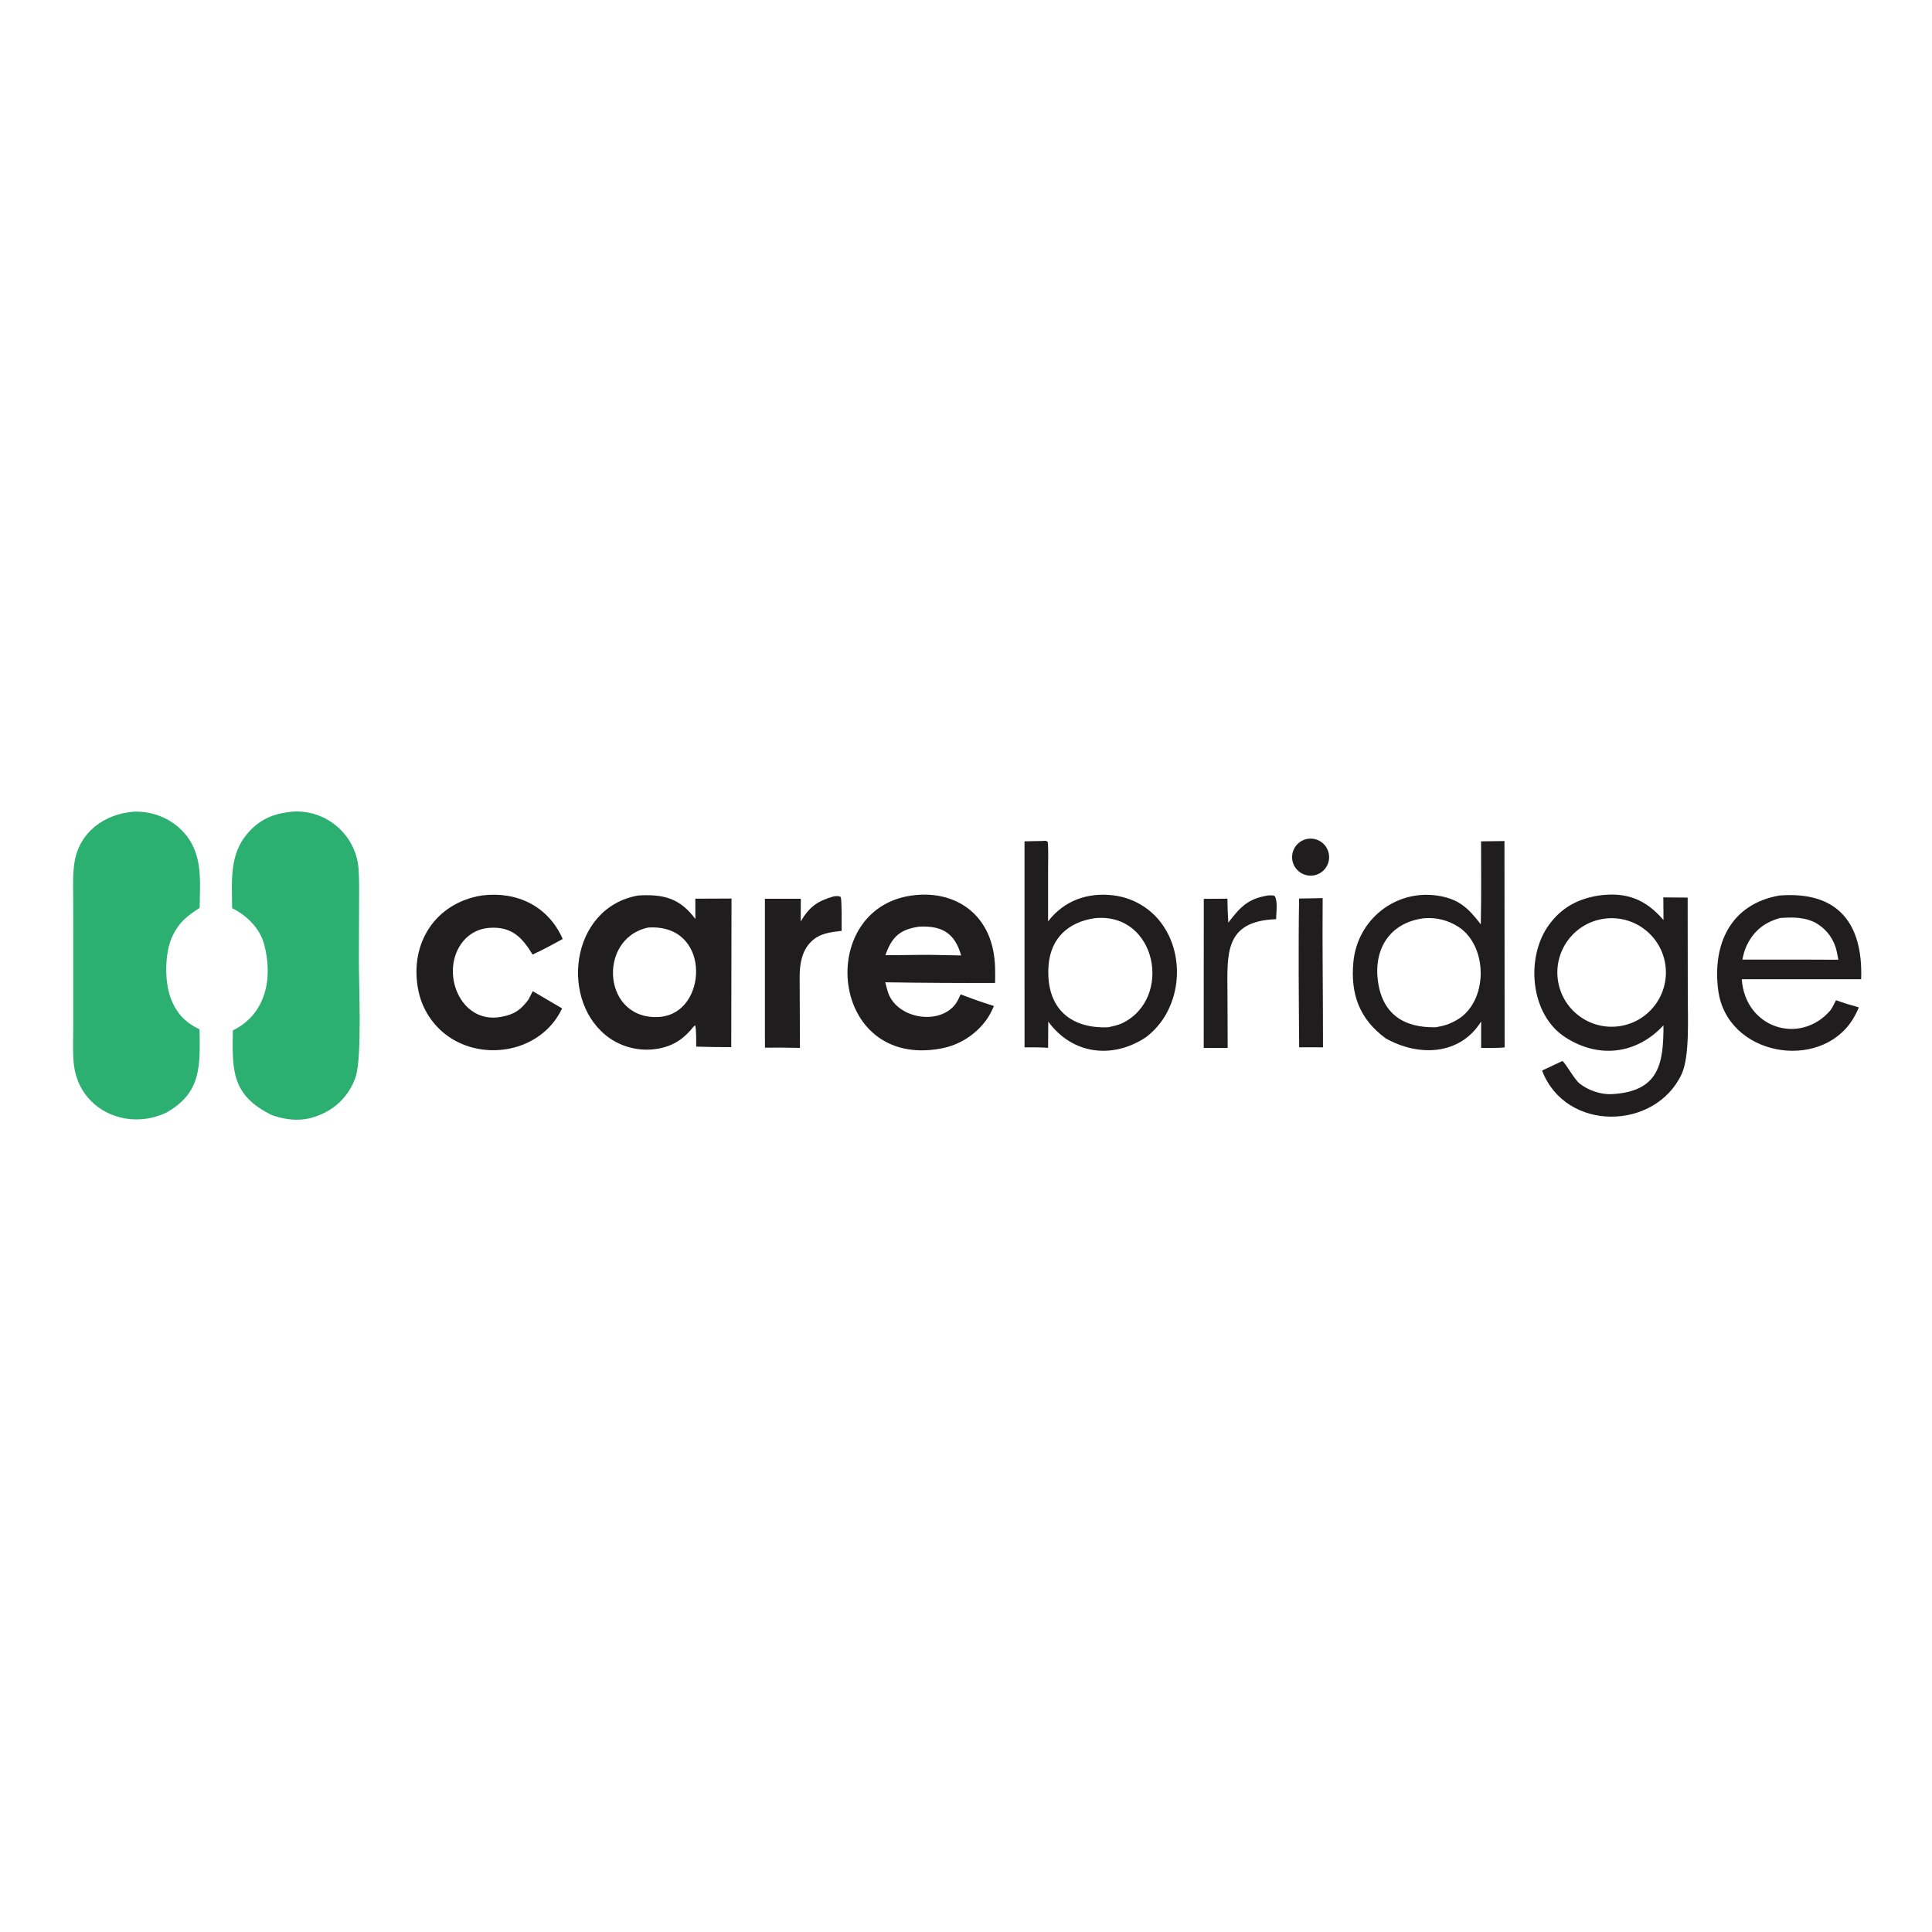
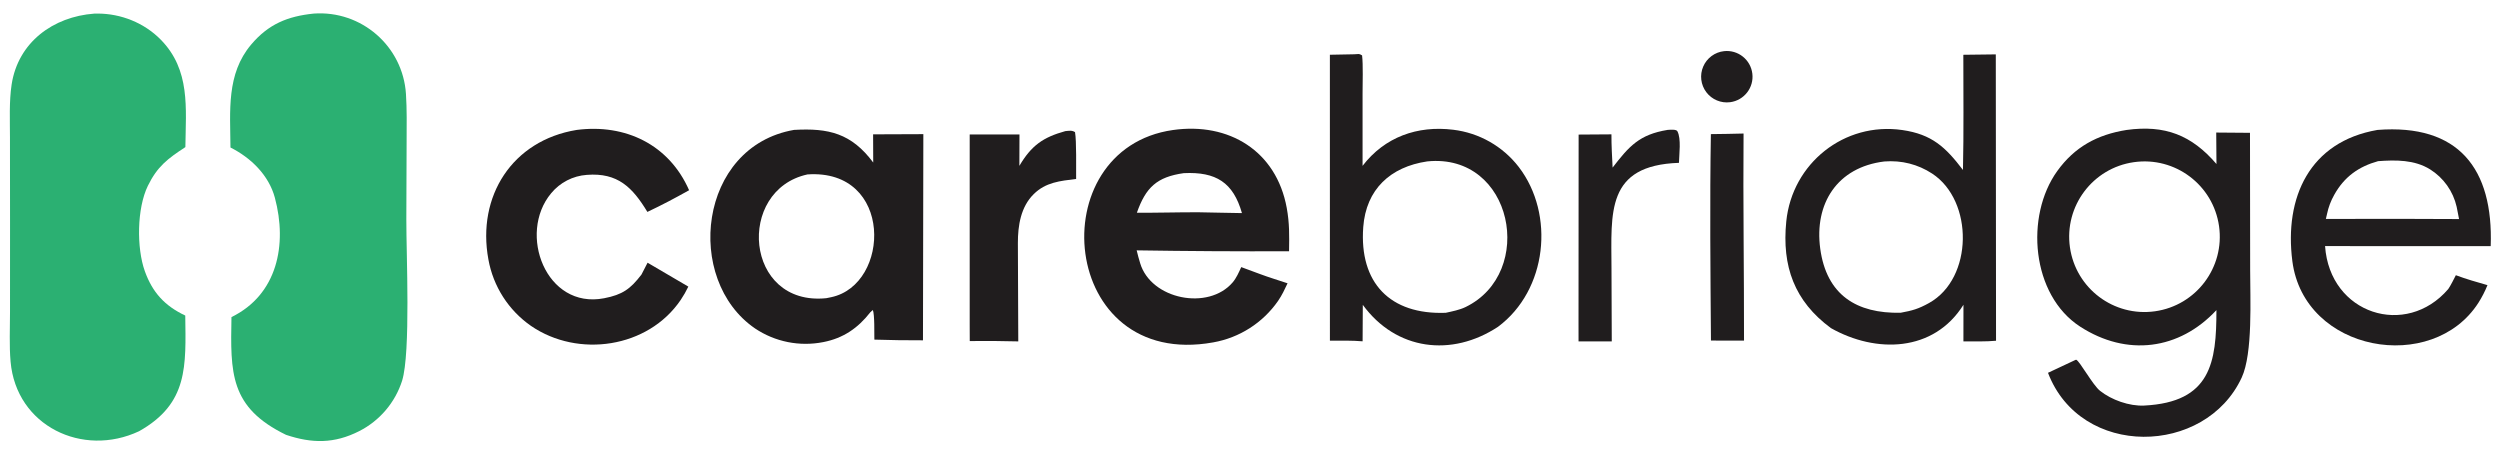
- <svg xmlns="http://www.w3.org/2000/svg" version="1.1" viewBox="0 0 2048 2048" width="1024" height="1024" preserveAspectRatio="none">
-   <path fill="rgb(255,255,255)" d="M 0 0 L 2048 0 L 2048 2048 L 0 2048 L 0 0 z" />
+ <svg xmlns="http://www.w3.org/2000/svg" viewBox="70 850 1910 360" width="1910" height="360" style="color:#201d1e">
  <path fill="rgb(43,176,114)" d="M 141.986 860.409 C 142.811 860.384 143.637 860.371 144.463 860.369 C 162.449 860.36 180.217 867.454 192.858 880.341 C 215.564 903.492 211.988 932.463 211.628 962.382 C 198.212 971.169 190.224 977.105 182.968 991.968 C 174.574 1009.16 174.286 1039.42 180.652 1057.19 C 186.443 1073.35 195.824 1083.68 211.544 1091.08 C 212.004 1129.55 213.99 1158.24 176.241 1179.46 C 133.172 1199.7 82.386 1175.48 78.081 1126.29 C 77.01 1114.050 77.639 1100.58 77.648 1088.19 L 77.674 1021.09 L 77.613 955.037 C 77.615 941.926 76.916 927.471 78.879 914.596 C 83.811 882.256 110.642 862.73 141.986 860.409 z" />
  <path fill="rgb(43,176,114)" d="M 309.698 860.378 C 346.126 857.782 377.792 885.292 380.152 921.76 C 380.925 933.711 380.703 945.459 380.658 957.427 L 380.437 1017.54 C 380.361 1043.92 383.854 1119.37 377.212 1140.88 C 371.879 1157.55 360.102 1171.4 344.502 1179.35 C 325.358 1189.08 308.369 1188.85 288.539 1182.22 C 245.331 1161.22 246.07 1134.79 246.84 1092.25 C 281.901 1075.15 289.631 1036.96 279.999 1001.06 C 275.402 983.927 261.757 970.563 246.075 962.693 C 245.884 934.751 242.868 906.59 261.856 884.085 C 275.124 868.359 289.82 862.418 309.698 860.378 z" />
-   <path fill="rgb(32,29,30)" d="M 1694.67 949.295 C 1724.01 945.253 1744.4 953.191 1763.38 975.305 L 1763.2 951.267 L 1788.99 951.475 L 1789.12 1056.23 C 1789.1 1077.87 1791.26 1119.94 1782.66 1138.47 C 1754.81 1198.48 1659.62 1200.3 1634.67 1134.83 L 1655.67 1124.97 L 1656.24 1124.84 C 1658.91 1125.88 1668.97 1144.37 1674.49 1148.63 C 1683.16 1155.52 1696.77 1160.43 1708.2 1159.85 C 1759.14 1157.28 1763.38 1126.91 1763.35 1086.93 C 1734.94 1117.46 1694.91 1122.58 1659.29 1099.58 C 1621.93 1075.45 1617 1015.05 1641.76 980.652 C 1655.01 962.25 1672.31 952.848 1694.67 949.295 z" />
-   <path fill="rgb(255,255,255)" d="M 1700.25 973.902 C 1731.73 969.404 1760.88 991.292 1765.35 1022.77 C 1769.82 1054.25 1747.9 1083.39 1716.41 1087.82 C 1684.97 1092.25 1655.89 1070.38 1651.43 1038.94 C 1646.97 1007.5 1668.82 978.393 1700.25 973.902 z" />
-   <path fill="rgb(32,29,30)" d="M 1104.59 891.47 C 1108.13 891.357 1108.12 890.761 1110.63 892.318 C 1111.5 899.368 1111 913.924 1111 921.643 L 1111 976.71 C 1127.91 954.655 1152.95 945.739 1180.3 949.13 C 1200.1 951.522 1218.12 961.756 1230.31 977.541 C 1258.13 1013.78 1252.11 1071.71 1214.47 1099.68 C 1179.06 1123.02 1136.59 1117.72 1111.18 1082.9 L 1111.03 1110.76 C 1102.99 1110.08 1094.18 1110.26 1086.05 1110.25 L 1086.03 891.83 L 1104.59 891.47 z" />
-   <path fill="rgb(255,255,255)" d="M 1160.38 973.316 C 1226.04 966.62 1243.69 1058.4 1189.7 1084.58 C 1185.17 1086.78 1179.46 1087.91 1174.52 1088.98 C 1131.97 1090.56 1108.38 1066.06 1111.52 1023.51 C 1113.66 994.617 1132.28 977.48 1160.38 973.316 z" />
-   <path fill="rgb(32,29,30)" d="M 1569.99 891.85 L 1594.79 891.549 L 1594.97 1110.33 C 1587.61 1111.06 1577.65 1110.81 1570.05 1110.83 L 1570.08 1082.86 C 1547.33 1119.16 1503.22 1120.09 1468.82 1100.67 C 1440.93 1080.13 1431.26 1053.41 1434.72 1019.15 C 1439.2 974.776 1479.07 942.945 1523.37 949.35 C 1546 952.623 1556.38 962.376 1569.7 979.855 C 1570.36 950.96 1569.97 920.837 1569.99 891.85 z" />
-   <path fill="rgb(255,255,255)" d="M 1509.66 973.361 C 1522.79 972.349 1535.28 975.501 1546.15 982.605 C 1577.97 1003.41 1577.63 1062.71 1543.78 1081.51 C 1535.65 1086.03 1531.01 1087.3 1522.11 1088.94 C 1488.58 1089.66 1465.49 1075.5 1460.66 1039.98 C 1456 1005.65 1473.53 977.74 1509.66 973.361 z" />
-   <path fill="rgb(32,29,30)" d="M 676.652 949.243 C 702.984 947.737 720.484 951.794 737.138 974.172 L 737.052 952.64 L 775.435 952.488 L 775.15 1110 C 762.768 1110.04 750.387 1109.87 738.012 1109.47 C 737.936 1104.84 738.268 1090.32 736.855 1086.82 L 734.917 1088.58 C 725.423 1100.72 714.273 1108.38 699.021 1111.36 C 680.936 1114.95 662.166 1111.2 646.85 1100.93 C 592.487 1063.74 603.508 961.954 676.652 949.243 z" />
-   <path fill="rgb(255,255,255)" d="M 686.905 983.26 C 752.678 978.754 750.525 1067.49 705.001 1077.06 L 701.24 1077.82 C 638.777 1084.14 632.144 995.206 686.905 983.26 z" />
-   <path fill="rgb(32,29,30)" d="M 966.174 949.33 C 1008.88 943.265 1045.12 965.286 1053.07 1008.84 C 1055.24 1020.72 1055.01 1030.01 1054.84 1041.96 C 1016.03 1042.11 977.225 1041.88 938.42 1041.27 C 939.221 1044.66 940.065 1047.71 941.073 1051.07 C 949.366 1078.79 993.153 1087.49 1011.74 1065.77 C 1014.59 1062.45 1016.46 1058.11 1018.31 1054.07 L 1032.76 1059.41 C 1039.04 1061.79 1047.19 1064.26 1053.69 1066.44 C 1051.4 1071.33 1049.47 1075.48 1046.41 1079.95 C 1034.77 1096.66 1016.95 1108.04 996.896 1111.58 C 879.111 1132.78 864.472 963.762 966.174 949.33 z" />
-   <path fill="rgb(255,255,255)" d="M 974.413 982.285 C 999.037 981.114 1012.17 989.384 1018.85 1012.81 C 1007.7 1012.73 996.67 1012.29 985.523 1012.17 C 969.925 1012.12 954.01 1012.65 938.578 1012.51 C 945.363 993.24 953.823 985.185 974.413 982.285 z" />
-   <path fill="rgb(32,29,30)" d="M 1886.4 949.264 C 1948.33 944.479 1975.02 978.807 1972.9 1038.03 L 1846.35 1038.02 C 1849.96 1090.1 1908.29 1108.41 1940.47 1070.82 C 1942.55 1067.74 1944.53 1063.62 1946.27 1060.26 C 1954.43 1063.32 1962.09 1065.46 1970.43 1067.85 C 1968.54 1072.54 1966.23 1077.05 1963.51 1081.32 C 1928.35 1136.15 1830.29 1119.21 1821.35 1049.47 C 1815.13 1000.98 1834.37 958.249 1886.4 949.264 z" />
-   <path fill="rgb(255,255,255)" d="M 1886.84 973.13 C 1900.32 972.128 1914.66 971.975 1926.62 979.414 C 1936.91 985.867 1944.21 996.161 1946.89 1008.01 C 1947.59 1011.19 1948.14 1014.16 1948.72 1017.36 L 1909.5 1017.22 L 1846.97 1017.25 C 1847.28 1016 1847.57 1014.75 1847.84 1013.48 C 1848.92 1008.29 1850.81 1003.3 1853.44 998.697 C 1861.09 985.032 1872.01 977.285 1886.84 973.13 z" />
-   <path fill="rgb(32,29,30)" d="M 510.577 949.272 C 547.863 944.457 581.188 960.501 596.467 995.337 C 585.332 1001.55 576.118 1006.46 564.6 1011.9 C 553.309 993.29 542.02 981.728 518.322 983.605 C 507.688 984.355 497.83 989.443 491.057 997.676 C 465.35 1028.52 487.061 1086.44 531.52 1077.87 C 545.627 1075.15 551.641 1070.76 560.088 1059.76 L 564.747 1050.71 L 595.883 1068.97 C 594.199 1072.5 592.252 1075.9 590.061 1079.14 C 565.099 1115.94 511.758 1123.68 475.721 1099.01 C 458.524 1087.08 446.794 1068.78 443.128 1048.17 C 434.243 999.906 461.352 957.318 510.577 949.272 z" />
-   <path fill="rgb(32,29,30)" d="M 883.9 950.18 C 886.917 949.936 888.798 949.395 891.322 950.942 C 892.525 957.732 892.096 978.315 892.161 986.74 C 880.049 988.197 868.909 989.233 859.773 998.3 C 849.848 1008.03 847.637 1022.38 847.659 1035.71 C 847.7 1060.74 847.841 1085.79 847.968 1110.83 C 835.613 1110.5 823.252 1110.41 810.893 1110.56 L 810.846 1098.5 L 810.848 952.734 L 848.88 952.753 L 848.801 976.716 C 858.033 961.078 866.971 954.884 883.9 950.18 z" />
-   <path fill="rgb(32,29,30)" d="M 1344.1 949.236 C 1345.92 949.129 1350.64 948.643 1351.52 950.276 C 1354.57 955.959 1352.86 968.01 1352.72 974.409 C 1296.76 976.291 1301.07 1012.41 1301.18 1054.96 L 1301.39 1110.85 L 1276.01 1110.84 L 1275.99 1096.72 L 1276.07 952.818 L 1301.14 952.642 C 1301.11 961.122 1301.61 969.57 1302.03 978.039 C 1314.62 961.71 1322.48 952.747 1344.1 949.236 z" />
-   <path fill="rgb(32,29,30)" d="M 1377.11 952.467 C 1385.3 952.457 1393.85 952.168 1402.08 952.016 C 1401.64 1004.39 1402.51 1057.65 1402.43 1110.21 L 1377.17 1110.19 C 1376.78 1058.84 1376.23 1003.67 1377.11 952.467 z" />
-   <path fill="rgb(32,29,30)" d="M 1387.18 889.081 C 1397.88 887.923 1407.51 895.589 1408.79 906.272 C 1410.07 916.955 1402.51 926.678 1391.85 928.076 C 1384.84 928.995 1377.88 926.076 1373.62 920.433 C 1369.36 914.791 1368.46 907.295 1371.27 900.808 C 1374.08 894.32 1380.15 889.842 1387.18 889.081 z" />
+   <path fill="currentColor" fill-rule="evenodd" d="M 1694.67 949.295 C 1724.01 945.253 1744.4 953.191 1763.38 975.305 L 1763.2 951.267 L 1788.99 951.475 L 1789.12 1056.23 C 1789.1 1077.87 1791.26 1119.94 1782.66 1138.47 C 1754.81 1198.48 1659.62 1200.3 1634.67 1134.83 L 1655.67 1124.97 L 1656.24 1124.84 C 1658.91 1125.88 1668.97 1144.37 1674.49 1148.63 C 1683.16 1155.52 1696.77 1160.43 1708.2 1159.85 C 1759.14 1157.28 1763.38 1126.91 1763.35 1086.93 C 1734.94 1117.46 1694.91 1122.58 1659.29 1099.58 C 1621.93 1075.45 1617 1015.05 1641.76 980.652 C 1655.01 962.25 1672.31 952.848 1694.67 949.295 z M 1700.25 973.902 C 1731.73 969.404 1760.88 991.292 1765.35 1022.77 C 1769.82 1054.25 1747.9 1083.39 1716.41 1087.82 C 1684.97 1092.25 1655.89 1070.38 1651.43 1038.94 C 1646.97 1007.5 1668.82 978.393 1700.25 973.902 z" />
+   <path fill="currentColor" fill-rule="evenodd" d="M 1104.59 891.47 C 1108.13 891.357 1108.12 890.761 1110.63 892.318 C 1111.5 899.368 1111 913.924 1111 921.643 L 1111 976.71 C 1127.91 954.655 1152.95 945.739 1180.3 949.13 C 1200.1 951.522 1218.12 961.756 1230.31 977.541 C 1258.13 1013.78 1252.11 1071.71 1214.47 1099.68 C 1179.06 1123.02 1136.59 1117.72 1111.18 1082.9 L 1111.03 1110.76 C 1102.99 1110.08 1094.18 1110.26 1086.05 1110.25 L 1086.03 891.83 L 1104.59 891.47 z M 1160.38 973.316 C 1226.04 966.62 1243.69 1058.4 1189.7 1084.58 C 1185.17 1086.78 1179.46 1087.91 1174.52 1088.98 C 1131.97 1090.56 1108.38 1066.06 1111.52 1023.51 C 1113.66 994.617 1132.28 977.48 1160.38 973.316 z" />
+   <path fill="currentColor" fill-rule="evenodd" d="M 1569.99 891.85 L 1594.79 891.549 L 1594.97 1110.33 C 1587.61 1111.06 1577.65 1110.81 1570.05 1110.83 L 1570.08 1082.86 C 1547.33 1119.16 1503.22 1120.09 1468.82 1100.67 C 1440.93 1080.13 1431.26 1053.41 1434.72 1019.15 C 1439.2 974.776 1479.07 942.945 1523.37 949.35 C 1546 952.623 1556.38 962.376 1569.7 979.855 C 1570.36 950.96 1569.97 920.837 1569.99 891.85 z M 1509.66 973.361 C 1522.79 972.349 1535.28 975.501 1546.15 982.605 C 1577.97 1003.41 1577.63 1062.71 1543.78 1081.51 C 1535.65 1086.03 1531.01 1087.3 1522.11 1088.94 C 1488.58 1089.66 1465.49 1075.5 1460.66 1039.98 C 1456 1005.65 1473.53 977.74 1509.66 973.361 z" />
+   <path fill="currentColor" fill-rule="evenodd" d="M 676.652 949.243 C 702.984 947.737 720.484 951.794 737.138 974.172 L 737.052 952.64 L 775.435 952.488 L 775.15 1110 C 762.768 1110.04 750.387 1109.87 738.012 1109.47 C 737.936 1104.84 738.268 1090.32 736.855 1086.82 L 734.917 1088.58 C 725.423 1100.72 714.273 1108.38 699.021 1111.36 C 680.936 1114.95 662.166 1111.2 646.85 1100.93 C 592.487 1063.74 603.508 961.954 676.652 949.243 z M 686.905 983.26 C 752.678 978.754 750.525 1067.49 705.001 1077.06 L 701.24 1077.82 C 638.777 1084.14 632.144 995.206 686.905 983.26 z" />
+   <path fill="currentColor" fill-rule="evenodd" d="M 966.174 949.33 C 1008.88 943.265 1045.12 965.286 1053.07 1008.84 C 1055.24 1020.72 1055.01 1030.01 1054.84 1041.96 C 1016.03 1042.11 977.225 1041.88 938.42 1041.27 C 939.221 1044.66 940.065 1047.71 941.073 1051.07 C 949.366 1078.79 993.153 1087.49 1011.74 1065.77 C 1014.59 1062.45 1016.46 1058.11 1018.31 1054.07 L 1032.76 1059.41 C 1039.04 1061.79 1047.19 1064.26 1053.69 1066.44 C 1051.4 1071.33 1049.47 1075.48 1046.41 1079.95 C 1034.77 1096.66 1016.95 1108.04 996.896 1111.58 C 879.111 1132.78 864.472 963.762 966.174 949.33 z M 974.413 982.285 C 999.037 981.114 1012.17 989.384 1018.85 1012.81 C 1007.7 1012.73 996.67 1012.29 985.523 1012.17 C 969.925 1012.12 954.01 1012.65 938.578 1012.51 C 945.363 993.24 953.823 985.185 974.413 982.285 z" />
+   <path fill="currentColor" fill-rule="evenodd" d="M 1886.4 949.264 C 1948.33 944.479 1975.02 978.807 1972.9 1038.03 L 1846.35 1038.02 C 1849.96 1090.1 1908.29 1108.41 1940.47 1070.82 C 1942.55 1067.74 1944.53 1063.62 1946.27 1060.26 C 1954.43 1063.32 1962.09 1065.46 1970.43 1067.85 C 1968.54 1072.54 1966.23 1077.05 1963.51 1081.32 C 1928.35 1136.15 1830.29 1119.21 1821.35 1049.47 C 1815.13 1000.98 1834.37 958.249 1886.4 949.264 z M 1886.84 973.13 C 1900.32 972.128 1914.66 971.975 1926.62 979.414 C 1936.91 985.867 1944.21 996.161 1946.89 1008.01 C 1947.59 1011.19 1948.14 1014.16 1948.72 1017.36 L 1909.5 1017.22 L 1846.97 1017.25 C 1847.28 1016 1847.57 1014.75 1847.84 1013.48 C 1848.92 1008.29 1850.81 1003.3 1853.44 998.697 C 1861.09 985.032 1872.01 977.285 1886.84 973.13 z" />
+   <path fill="currentColor" d="M 510.577 949.272 C 547.863 944.457 581.188 960.501 596.467 995.337 C 585.332 1001.55 576.118 1006.46 564.6 1011.9 C 553.309 993.29 542.02 981.728 518.322 983.605 C 507.688 984.355 497.83 989.443 491.057 997.676 C 465.35 1028.52 487.061 1086.44 531.52 1077.87 C 545.627 1075.15 551.641 1070.76 560.088 1059.76 L 564.747 1050.71 L 595.883 1068.97 C 594.199 1072.5 592.252 1075.9 590.061 1079.14 C 565.099 1115.94 511.758 1123.68 475.721 1099.01 C 458.524 1087.08 446.794 1068.78 443.128 1048.17 C 434.243 999.906 461.352 957.318 510.577 949.272 z" />
+   <path fill="currentColor" d="M 883.9 950.18 C 886.917 949.936 888.798 949.395 891.322 950.942 C 892.525 957.732 892.096 978.315 892.161 986.74 C 880.049 988.197 868.909 989.233 859.773 998.3 C 849.848 1008.03 847.637 1022.38 847.659 1035.71 C 847.7 1060.74 847.841 1085.79 847.968 1110.83 C 835.613 1110.5 823.252 1110.41 810.893 1110.56 L 810.846 1098.5 L 810.848 952.734 L 848.88 952.753 L 848.801 976.716 C 858.033 961.078 866.971 954.884 883.9 950.18 z" />
+   <path fill="currentColor" d="M 1344.1 949.236 C 1345.92 949.129 1350.64 948.643 1351.52 950.276 C 1354.57 955.959 1352.86 968.01 1352.72 974.409 C 1296.76 976.291 1301.07 1012.41 1301.18 1054.96 L 1301.39 1110.85 L 1276.01 1110.84 L 1275.99 1096.72 L 1276.07 952.818 L 1301.14 952.642 C 1301.11 961.122 1301.61 969.57 1302.03 978.039 C 1314.62 961.71 1322.48 952.747 1344.1 949.236 z" />
+   <path fill="currentColor" d="M 1377.11 952.467 C 1385.3 952.457 1393.85 952.168 1402.08 952.016 C 1401.64 1004.39 1402.51 1057.65 1402.43 1110.21 L 1377.17 1110.19 C 1376.78 1058.84 1376.23 1003.67 1377.11 952.467 z" />
+   <path fill="currentColor" d="M 1387.18 889.081 C 1397.88 887.923 1407.51 895.589 1408.79 906.272 C 1410.07 916.955 1402.51 926.678 1391.85 928.076 C 1384.84 928.995 1377.88 926.076 1373.62 920.433 C 1369.36 914.791 1368.46 907.295 1371.27 900.808 C 1374.08 894.32 1380.15 889.842 1387.18 889.081 z" />
</svg>
